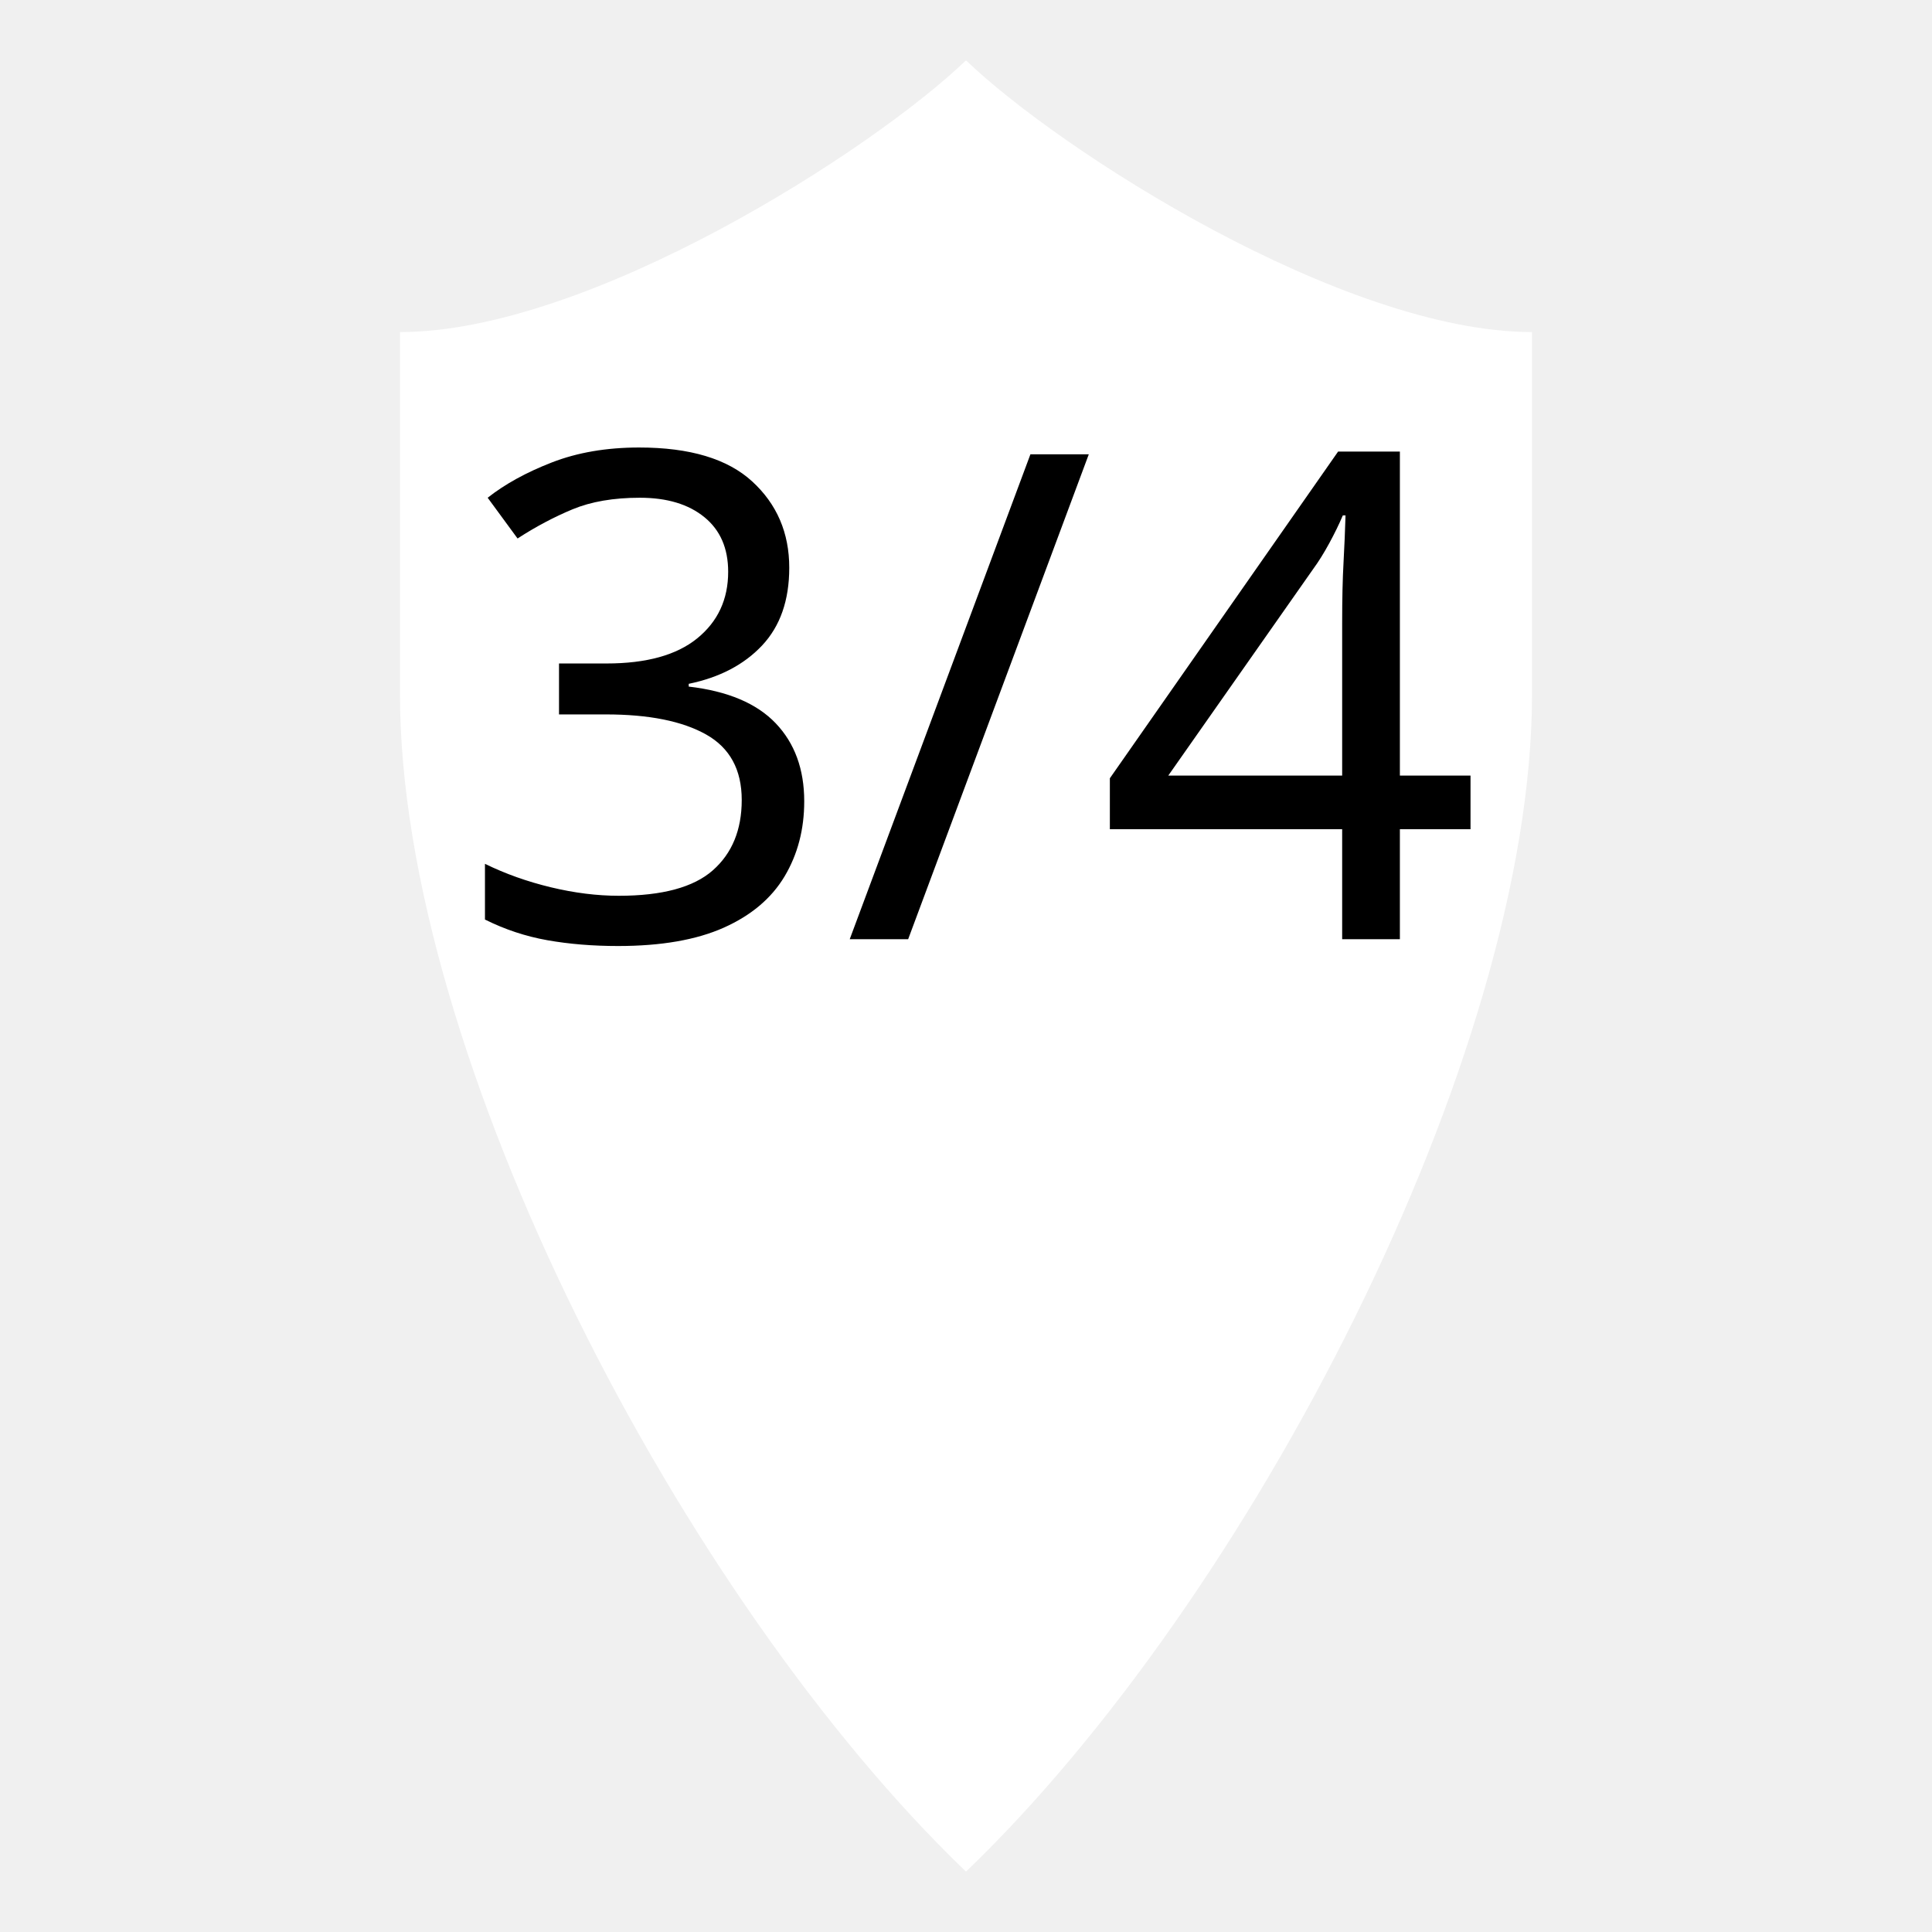
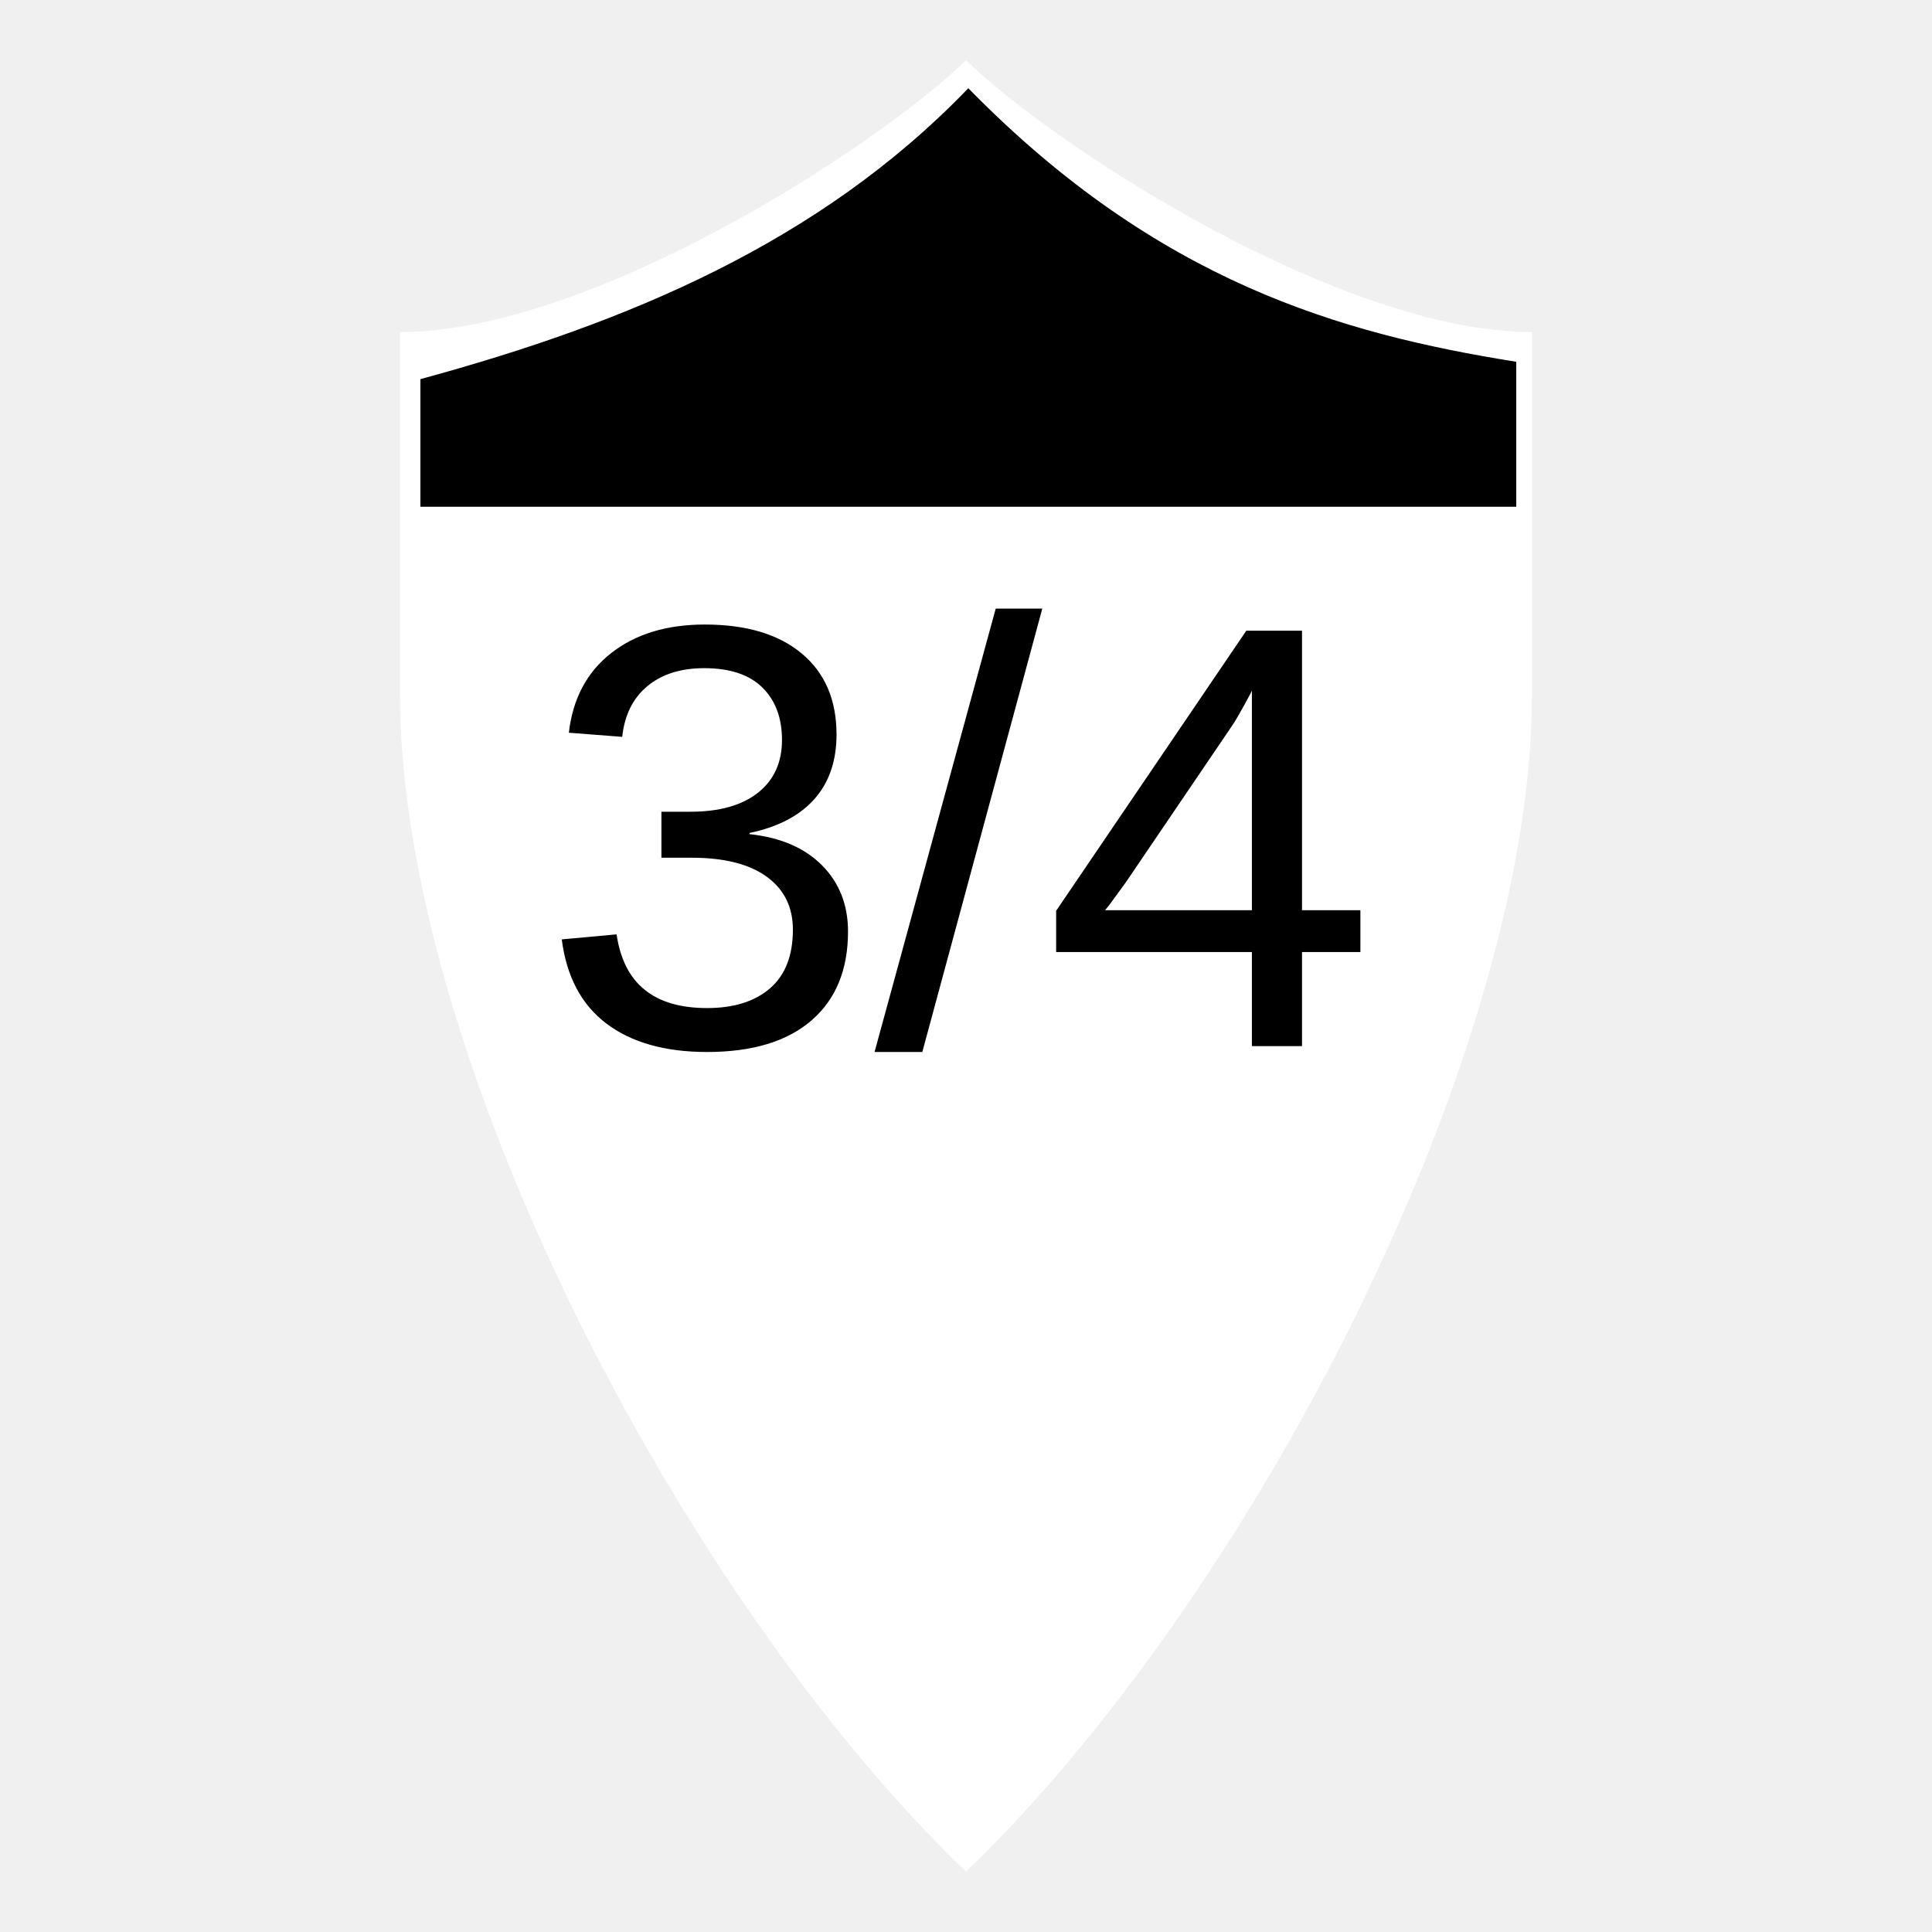
- <svg xmlns="http://www.w3.org/2000/svg" viewBox="0 0 512 512" style="height: 512px; width: 512px;" id="svg3021" version="1.1" width="100%" height="100%">
-   <defs id="defs3029" />
-   <g class="" transform="translate(0,0)" style="touch-action: none;" id="g3023">
-     <path d="M256 16c25 24 100 72 150 72v96c0 96-75 240-150 312-75-72-150-216-150-312V88c50 0 125-48 150-72z" fill="#fff" fill-opacity="1" id="path3025" />
+ <svg xmlns="http://www.w3.org/2000/svg" viewBox="0 0 512 512" style="height: 512px; width: 512px;" id="svg2997" version="1.1" width="100%" height="100%">
+   <defs id="defs3005" />
+   <g class="" transform="translate(0,0)" style="touch-action: none;" id="g2999">
+     <path d="M256 16c25 24 100 72 150 72v96c0 96-75 240-150 312-75-72-150-216-150-312V88c50 0 125-48 150-72z" fill="#fff" fill-opacity="1" id="path3001" />
  </g>
-   <text xml:space="preserve" style="font-size:144px;font-style:normal;font-variant:normal;font-weight:normal;font-stretch:normal;line-height:125%;letter-spacing:0px;word-spacing:0px;fill:#000000;fill-opacity:1;stroke:none;font-family:Bahnschrift;-inkscape-font-specification:Bahnschrift" x="120.424" y="248.908" id="text3033">
-     <tspan id="tspan3035" x="120.424" y="248.908" style="font-size:180px;-inkscape-font-specification:Bernard MT Condensed;font-family:Bernard MT Condensed;font-weight:normal;font-style:normal;font-stretch:normal;font-variant:normal">3/4</tspan>
+   <path style="fill:#000000;fill-opacity:1;stroke:#000000;stroke-width:1.026px;stroke-linecap:butt;stroke-linejoin:miter;stroke-opacity:1" d="m 111.923,100.868 0,32.907 289.391,0 0,-37.461 C 355.441,88.941 306.815,75.245 256.618,24.116 217.263,64.841 166.436,85.999 111.923,100.868 z" id="path3015" />
+   <text xml:space="preserve" style="font-size:160px;font-style:normal;font-variant:normal;font-weight:normal;font-stretch:normal;line-height:125%;letter-spacing:0px;word-spacing:0px;fill:#000000;fill-opacity:1;stroke:none;font-family:Stencil;-inkscape-font-specification:Stencil" x="142.78" y="277.227" id="text3785">
+     <tspan id="tspan3787" x="142.78" y="277.227" style="font-size:160px;font-style:normal;font-variant:normal;font-weight:normal;font-stretch:normal;font-family:Arial;-inkscape-font-specification:Arial">3/4</tspan>
  </text>
</svg>
